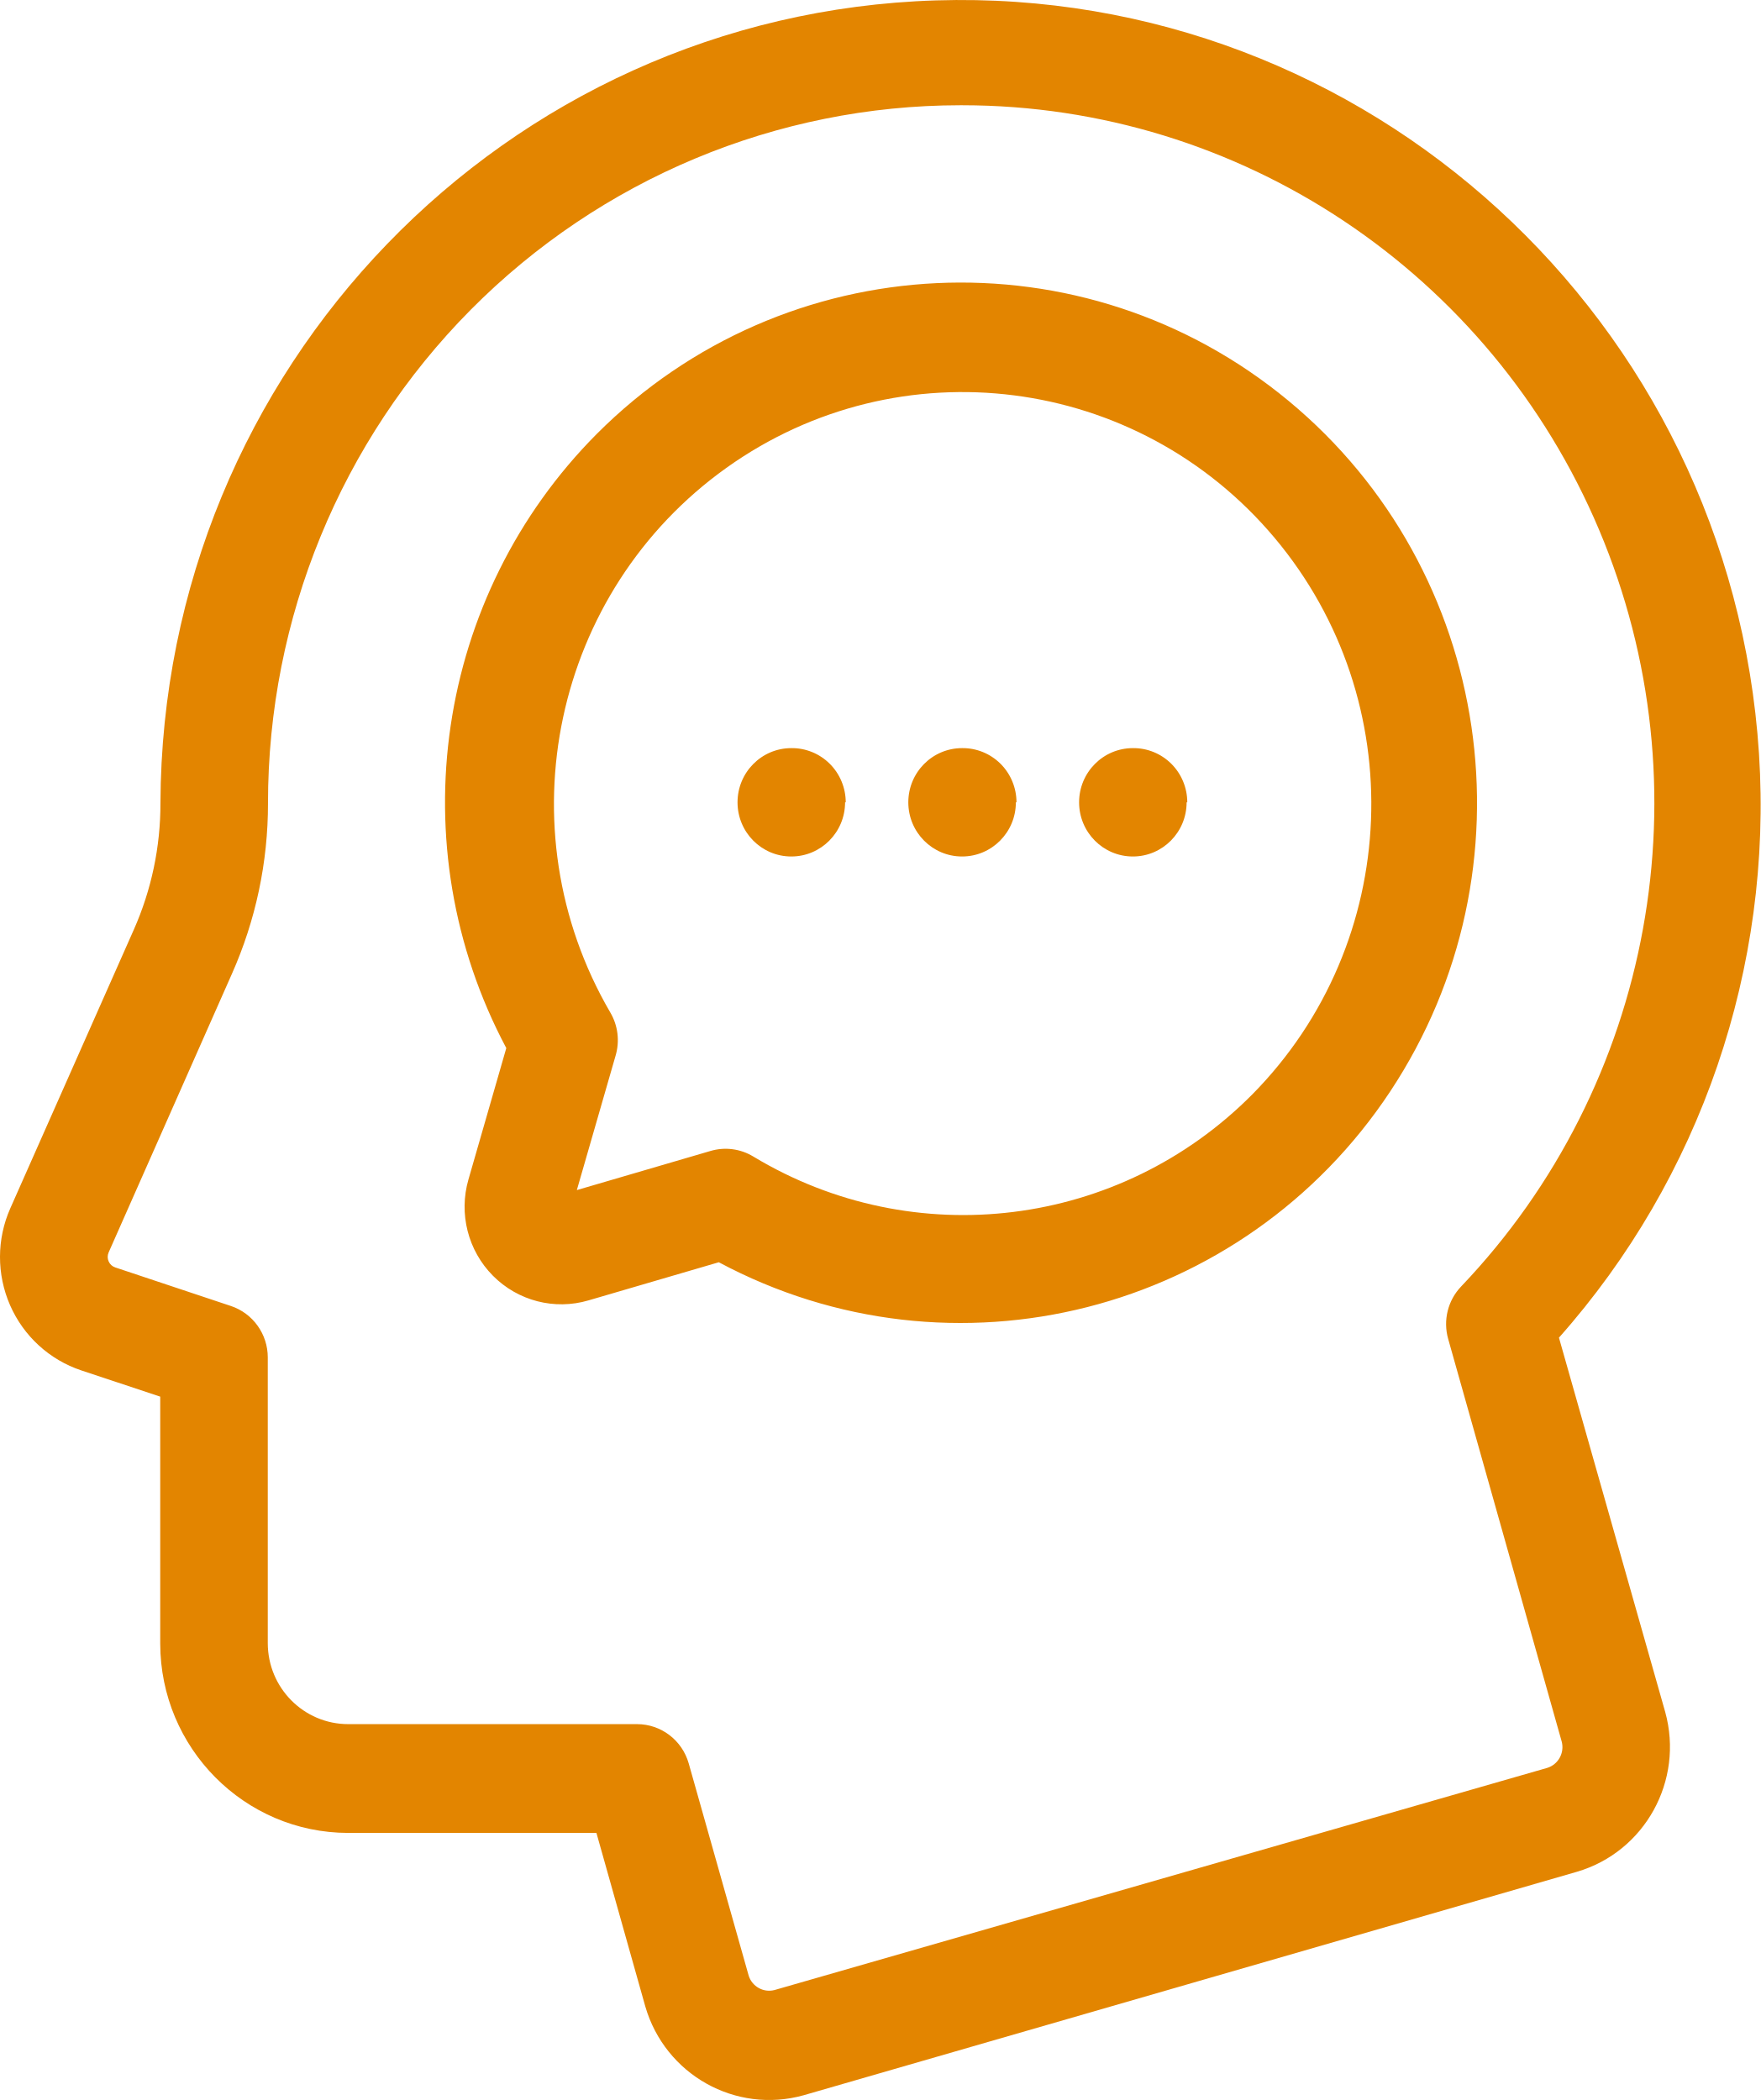
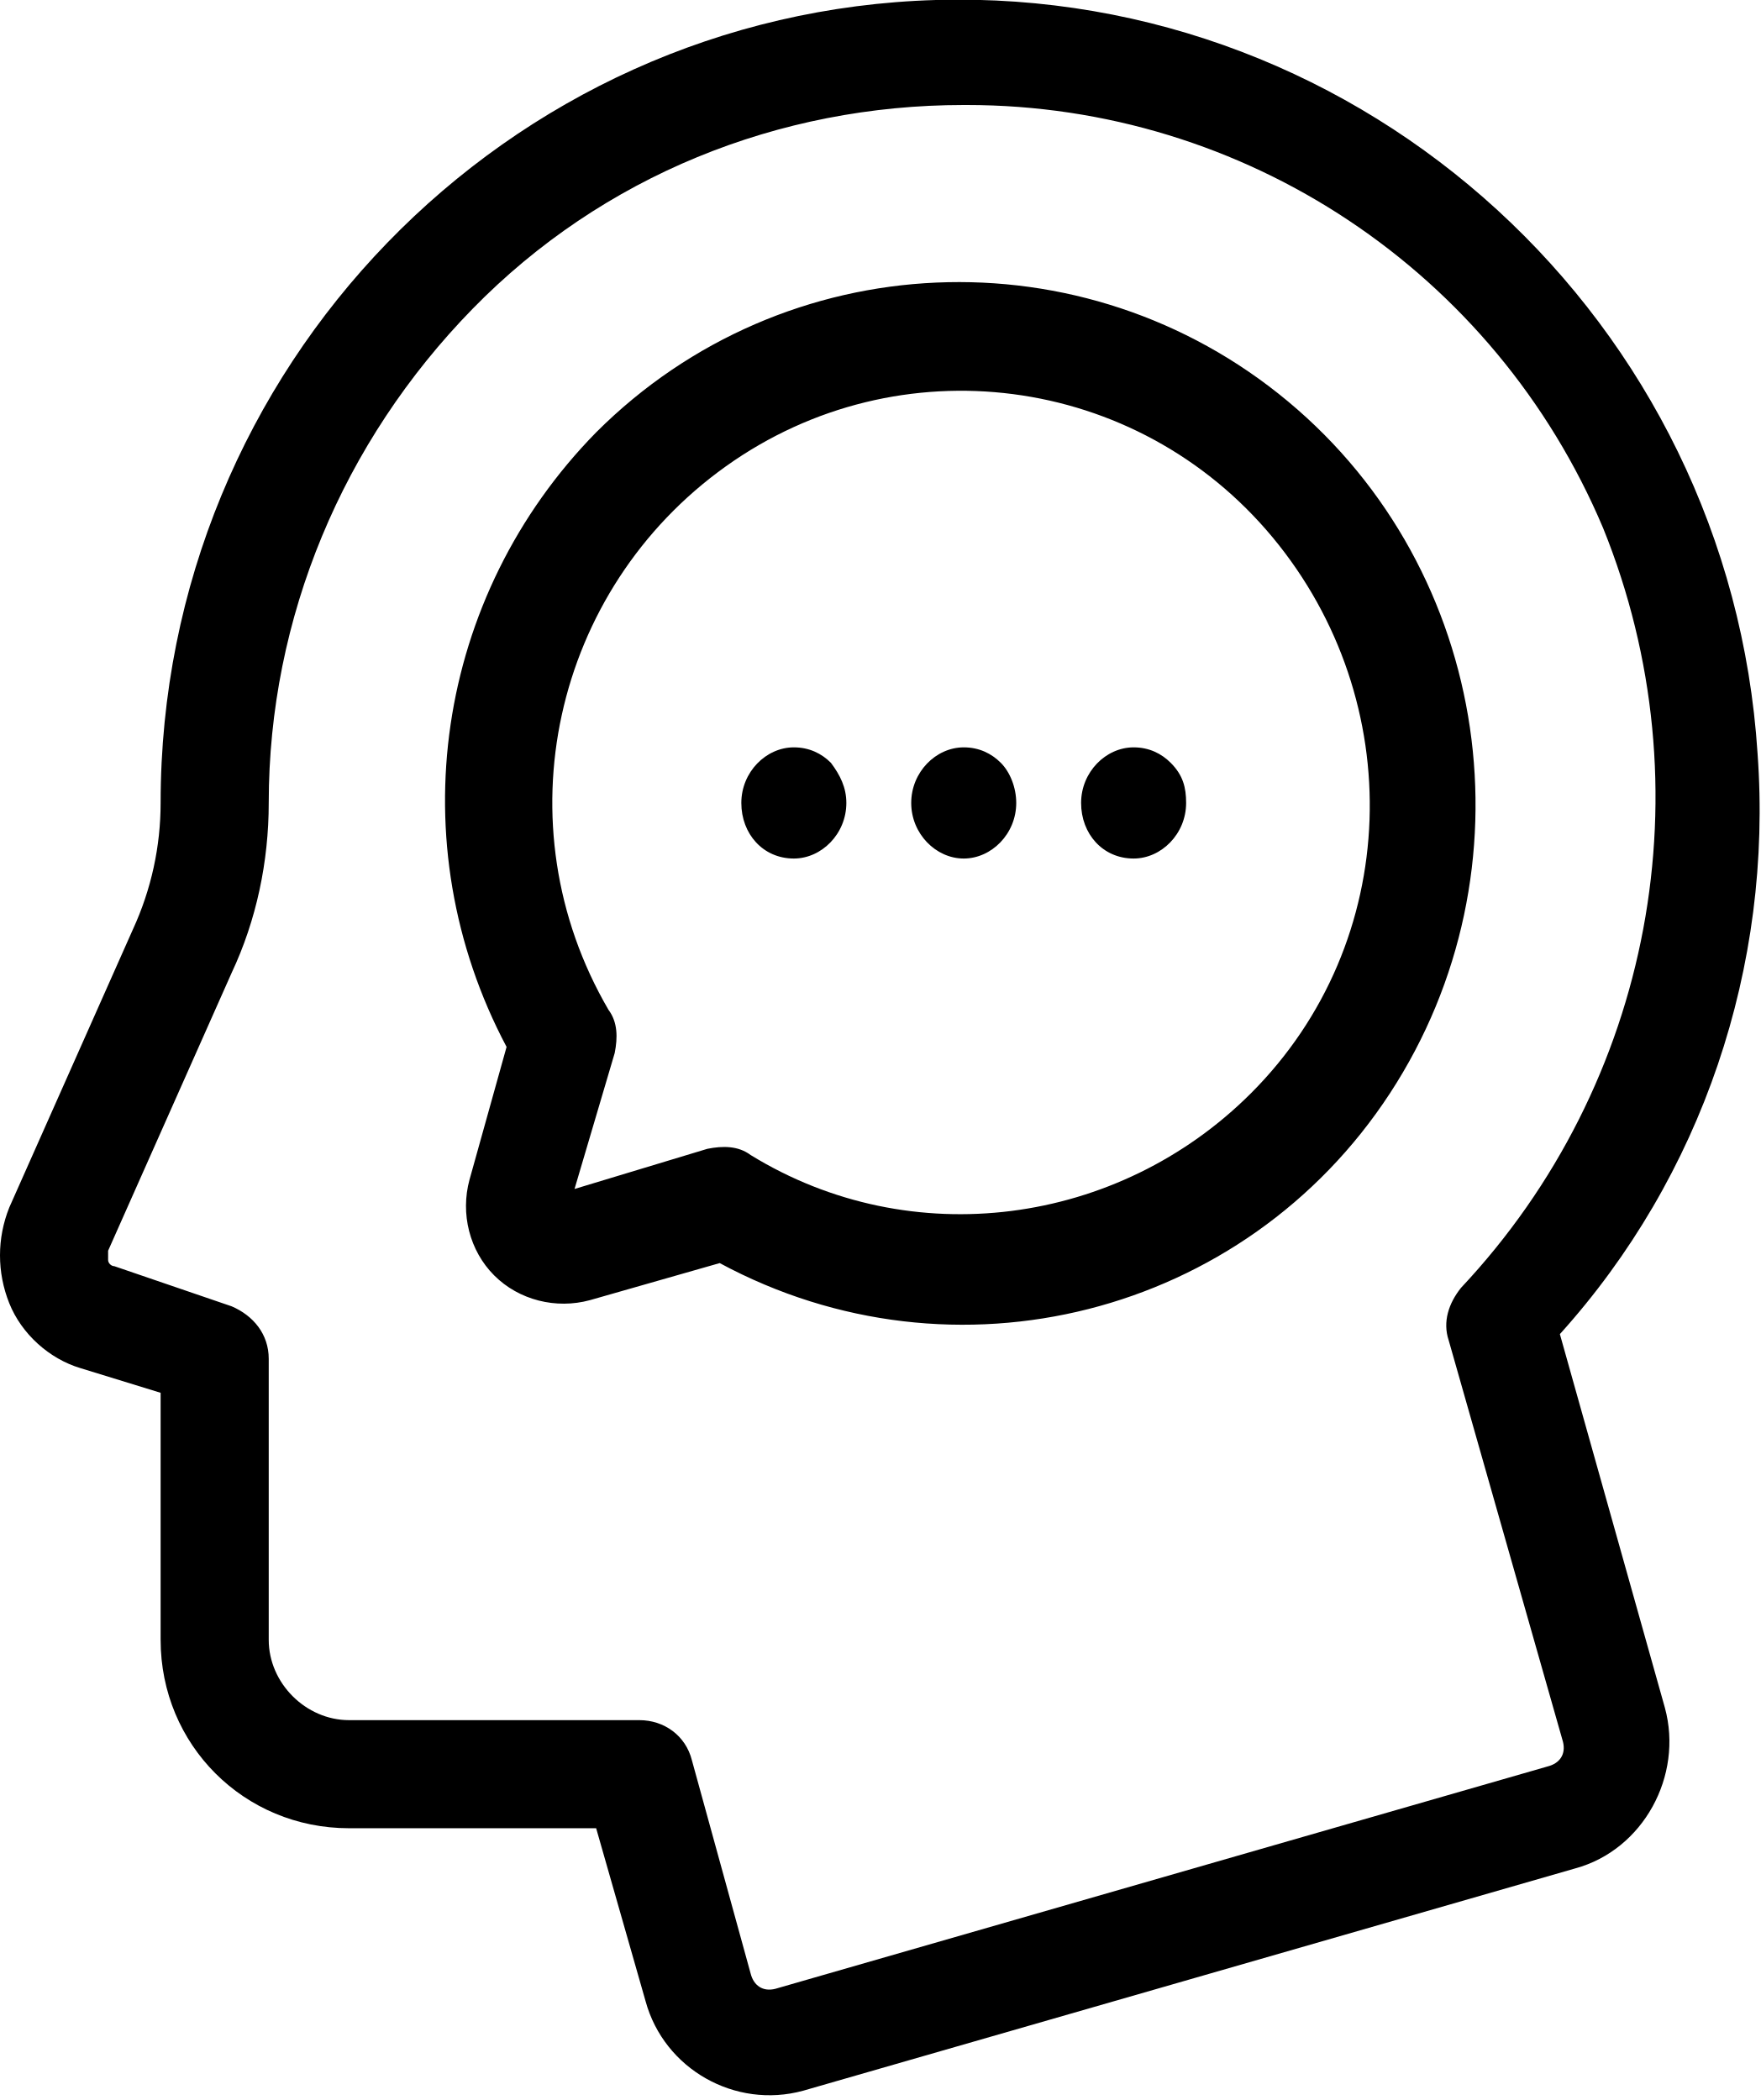
- <svg xmlns="http://www.w3.org/2000/svg" width="57" height="68" viewBox="0 0 57 68">
-   <path fill="#E38500" d="M56.946,24.4 C56.033,10.364 44.25,-0.421 30.3,0.013 C16.35,0.446 5.249,11.941 5.194,26.008 C5.197,27.42 4.903,28.817 4.331,30.106 L0.334,39.125 C-0.109,40.123 -0.111,41.264 0.326,42.264 C0.764,43.265 1.602,44.032 2.632,44.375 L5.187,45.224 L5.187,53.218 C5.191,56.604 7.914,59.348 11.273,59.352 L19.309,59.352 L20.89,64.967 C21.53,67.181 23.818,68.463 26.022,67.845 L51.055,60.609 C53.251,59.963 54.524,57.657 53.91,55.436 L50.47,43.315 C55.06,38.142 57.393,31.326 56.946,24.4 Z M47.302,41.659 C46.872,42.11 46.713,42.756 46.884,43.357 L50.56,56.397 C50.655,56.763 50.446,57.138 50.087,57.247 L25.068,64.441 C24.714,64.529 24.352,64.327 24.239,63.977 L22.296,57.099 C22.082,56.348 21.401,55.83 20.625,55.829 L11.273,55.829 C9.835,55.829 8.669,54.654 8.669,53.204 L8.669,43.954 C8.669,43.199 8.189,42.529 7.478,42.29 L3.732,41.041 C3.637,41.01 3.559,40.94 3.518,40.847 C3.476,40.755 3.476,40.65 3.516,40.557 L7.506,31.538 C8.279,29.801 8.678,27.918 8.676,26.015 C8.674,20.021 11.035,14.272 15.238,10.032 C19.442,5.793 25.144,3.41 31.091,3.408 L31.154,3.408 C40.138,3.412 48.251,8.823 51.769,17.155 C55.286,25.487 53.528,35.131 47.302,41.659 Z M19.323,14.048 C14.096,19.299 12.904,27.383 16.391,33.938 L15.166,38.192 C14.846,39.299 15.149,40.494 15.958,41.309 C16.767,42.125 17.953,42.431 19.051,42.108 L23.271,40.873 C30.852,44.928 40.249,42.536 45.01,35.338 C49.771,28.14 48.349,18.478 41.72,12.983 C35.091,7.489 25.41,7.949 19.323,14.048 L19.323,14.048 Z M40.547,35.433 C36.257,39.763 29.593,40.593 24.385,37.448 C23.966,37.195 23.461,37.131 22.993,37.272 L18.675,38.536 L19.929,34.184 C20.069,33.712 20.006,33.203 19.755,32.78 C16.279,26.811 17.912,19.154 23.515,15.151 C29.118,11.149 36.827,12.133 41.264,17.416 C45.7,22.699 45.389,30.525 40.547,35.433 Z M32.888,25.98 C32.888,26.949 32.108,27.734 31.147,27.734 C30.185,27.734 29.406,26.949 29.406,25.98 C29.406,25.011 30.185,24.225 31.147,24.225 C31.612,24.219 32.06,24.402 32.391,24.731 C32.722,25.061 32.908,25.511 32.908,25.98 L32.888,25.98 Z M38.416,25.98 C38.416,26.949 37.637,27.734 36.676,27.734 C35.714,27.734 34.935,26.949 34.935,25.98 C34.935,25.011 35.714,24.225 36.676,24.225 C37.141,24.219 37.589,24.402 37.92,24.731 C38.251,25.061 38.437,25.511 38.437,25.98 L38.416,25.98 Z M27.359,25.98 C27.359,26.949 26.579,27.734 25.618,27.734 C24.656,27.734 23.877,26.949 23.877,25.98 C23.877,25.011 24.656,24.225 25.618,24.225 C26.083,24.219 26.531,24.402 26.862,24.731 C27.193,25.061 27.38,25.511 27.38,25.98 L27.359,25.98 Z" />
+ <svg xmlns="http://www.w3.org/2000/svg" version="1.1" id="Calque_1" x="0px" y="0px" viewBox="0 0 57 68" style="enable-background:new 0 0 57 68;" xml:space="preserve">
+   <path d="M56.9,24.4C56,10.4,44.2-0.4,30.3,0S5.2,11.9,5.2,26c0,1.4-0.3,2.8-0.9,4.1l-4,9c-0.4,1-0.4,2.1,0,3.1s1.3,1.8,2.3,2.1  l2.6,0.8v8c0,3.4,2.7,6.1,6.1,6.1h8l1.6,5.6c0.6,2.2,2.9,3.5,5.1,2.9l25-7.2c2.2-0.6,3.5-3,2.9-5.2l-3.4-12.1  C55.1,38.1,57.4,31.3,56.9,24.4z M47.3,41.7c-0.4,0.5-0.6,1.1-0.4,1.7l3.7,13c0.1,0.4-0.1,0.7-0.5,0.8l-25,7.2  c-0.4,0.1-0.7-0.1-0.8-0.5l-1.9-6.9c-0.2-0.8-0.9-1.3-1.7-1.3h-9.4c-1.4,0-2.6-1.2-2.6-2.6V44c0-0.8-0.5-1.4-1.2-1.7L3.7,41  c-0.1,0-0.2-0.1-0.2-0.2c0-0.1,0-0.2,0-0.3l4-9c0.8-1.7,1.2-3.6,1.2-5.5c0-6,2.4-11.7,6.6-16s9.9-6.6,15.9-6.6h0.1  c9,0,17.1,5.4,20.6,13.7C55.3,25.5,53.5,35.1,47.3,41.7z M19.3,14c-5.2,5.3-6.4,13.3-2.9,19.9l-1.2,4.3c-0.3,1.1,0,2.3,0.8,3.1  c0.8,0.8,2,1.1,3.1,0.8l4.2-1.2c7.6,4.1,17,1.7,21.7-5.5s3.3-16.9-3.3-22.4S25.4,7.9,19.3,14L19.3,14z M40.5,35.4  c-4.3,4.3-11,5.2-16.2,2c-0.4-0.3-0.9-0.3-1.4-0.2l-4.3,1.3l1.3-4.4c0.1-0.5,0.1-1-0.2-1.4c-3.5-6-1.8-13.6,3.8-17.6  s13.3-3,17.7,2.3S45.4,30.5,40.5,35.4z M32.9,26c0,1-0.8,1.8-1.7,1.8s-1.7-0.8-1.7-1.8s0.8-1.8,1.7-1.8c0.5,0,0.9,0.2,1.2,0.5  S32.9,25.5,32.9,26L32.9,26z M38.4,26c0,1-0.8,1.8-1.7,1.8c-1,0-1.7-0.8-1.7-1.8s0.8-1.8,1.7-1.8c0.5,0,0.9,0.2,1.2,0.5  C38.3,25.1,38.4,25.5,38.4,26L38.4,26z M27.4,26c0,1-0.8,1.8-1.7,1.8c-1,0-1.7-0.8-1.7-1.8s0.8-1.8,1.7-1.8c0.5,0,0.9,0.2,1.2,0.5  C27.2,25.1,27.4,25.5,27.4,26L27.4,26z" />
</svg>
